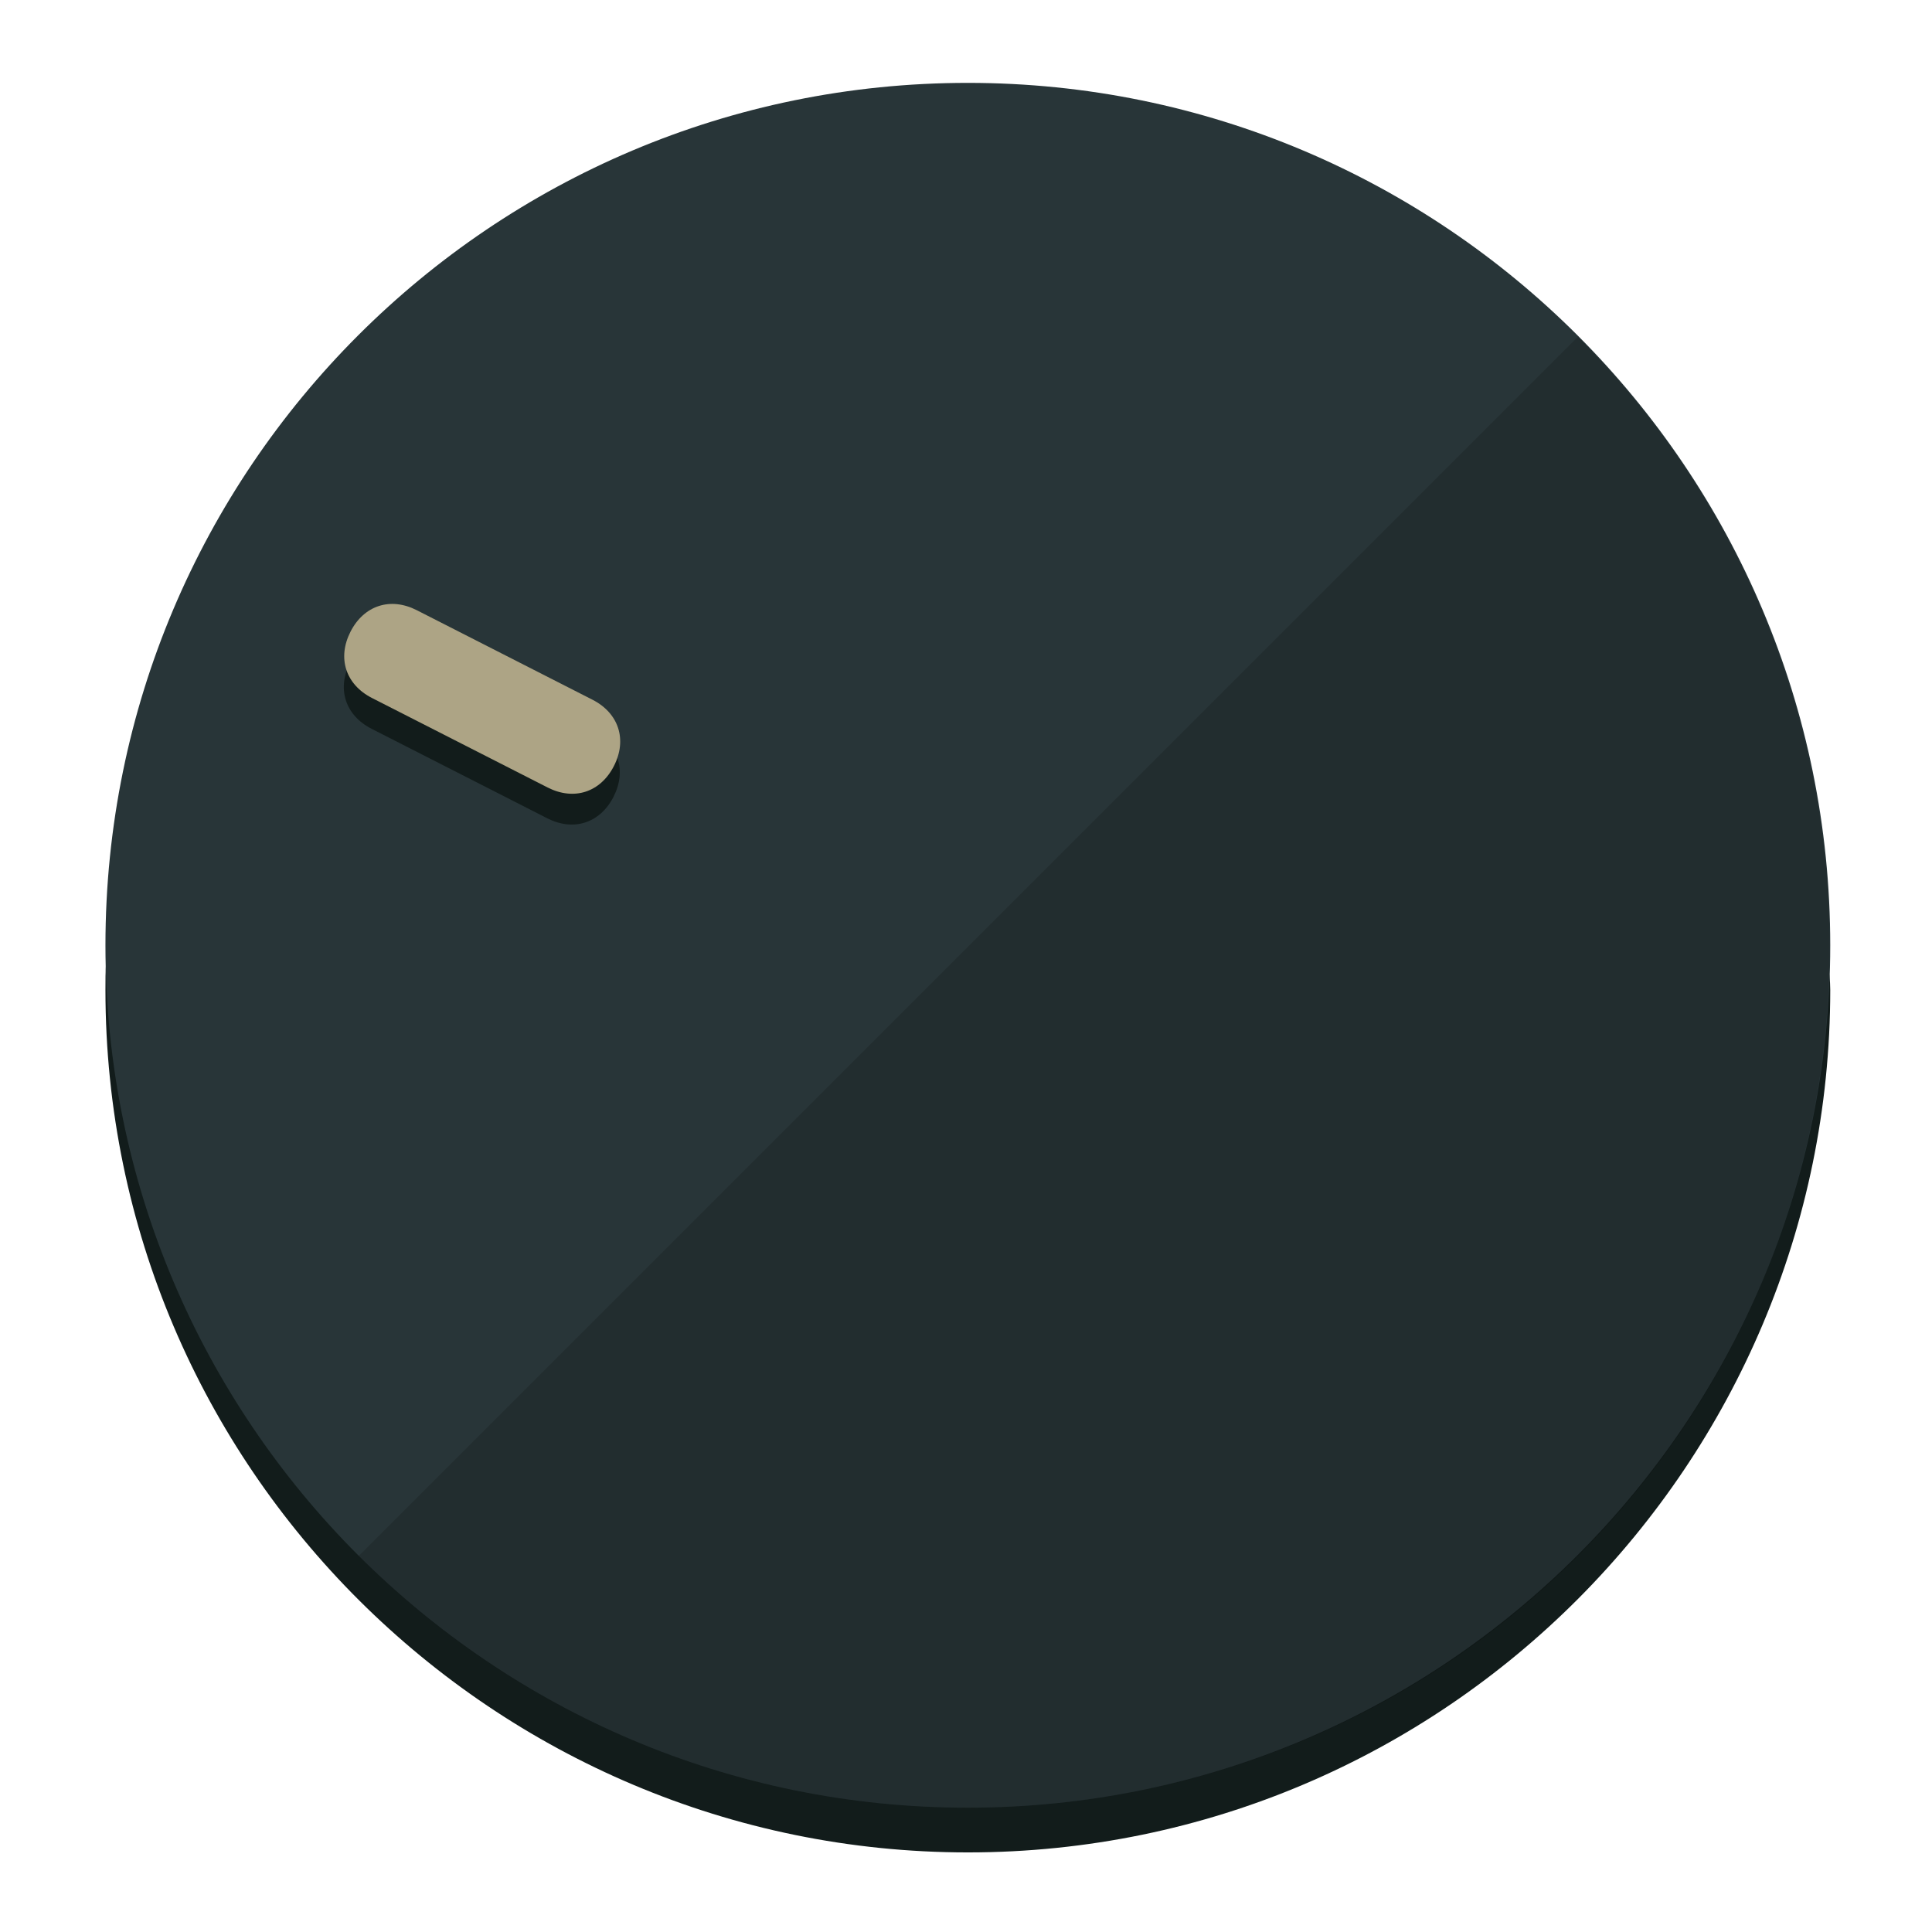
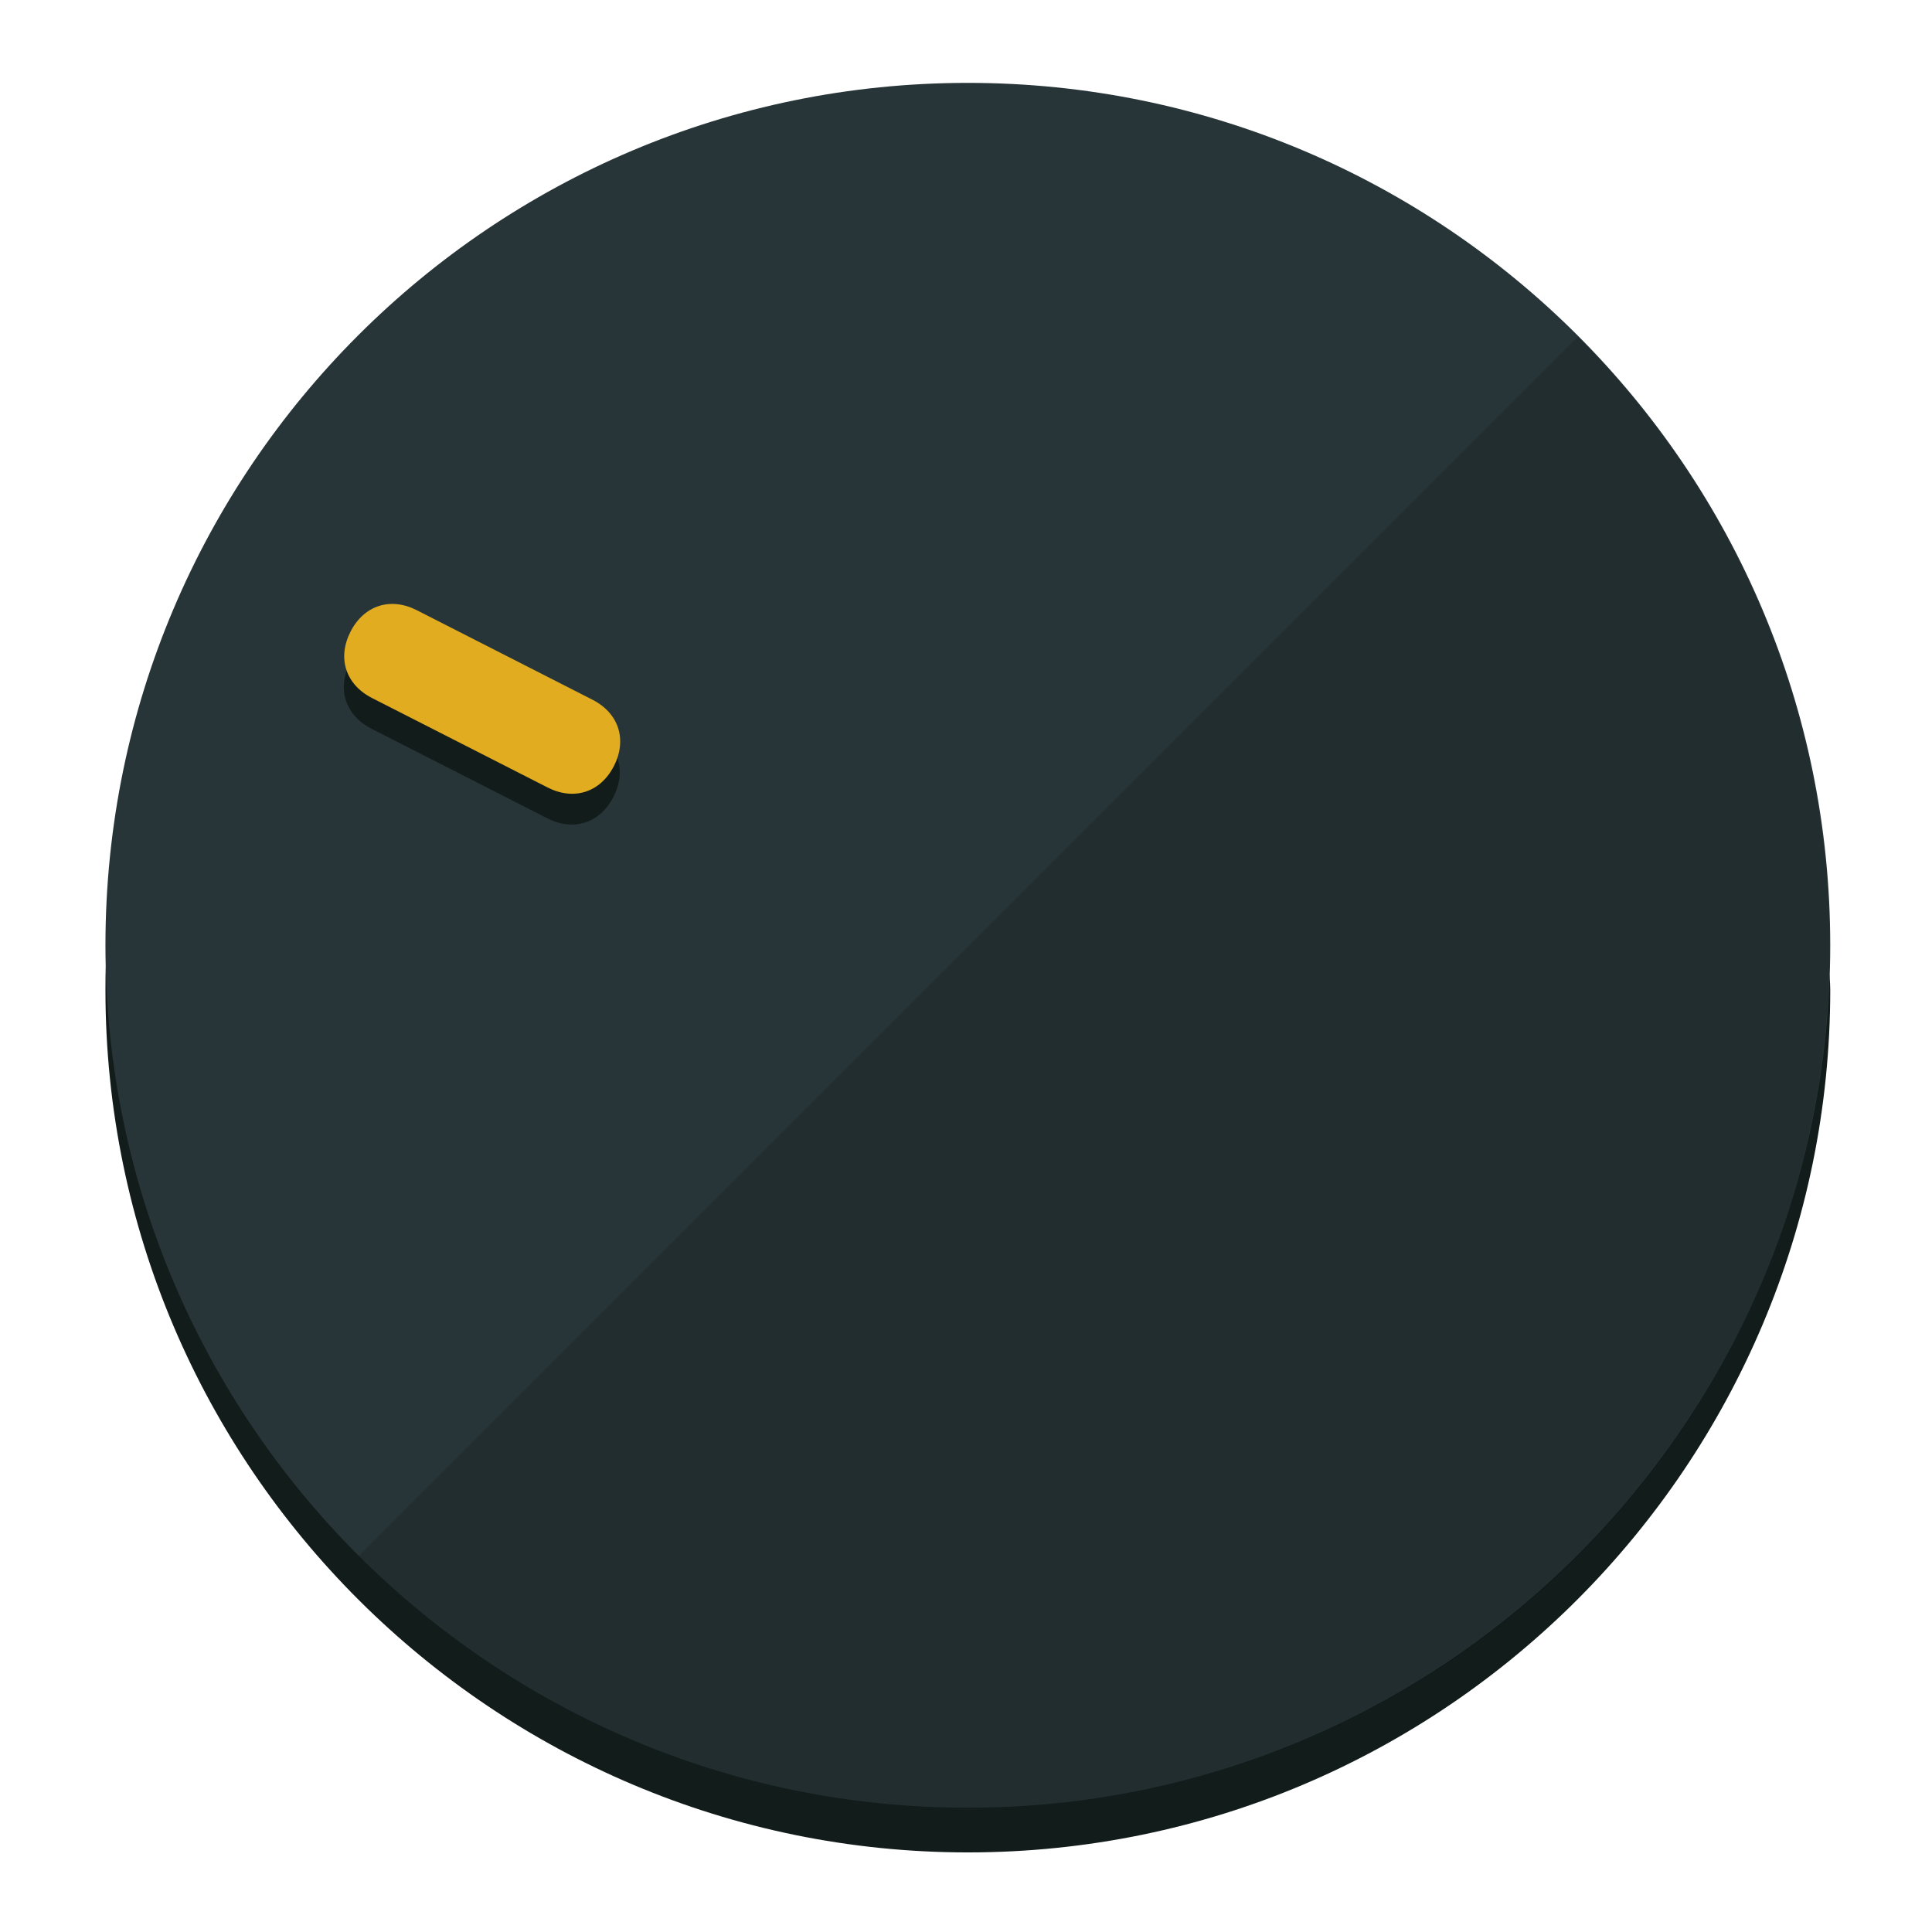
<svg xmlns="http://www.w3.org/2000/svg" height="120px" width="120px" version="1.1" id="Layer_1" viewBox="0 0 496.8 496.8" xml:space="preserve">
  <defs id="defs23" />
  <g id="g3158">
    <path style="display:inline;fill:#121c1b;fill-opacity:1;stroke-width:1.584" d="m 248.875,445.92 c 116.582,0 212.89,-91.238 220.493,-205.286 0,5.069 1.267,8.87 1.267,13.939 0,121.651 -98.842,221.76 -221.76,221.76 -121.651,0 -221.76,-98.842 -221.76,-221.76 0,-5.069 0,-8.87 1.267,-13.939 7.603,114.048 103.91,205.286 220.493,205.286 z" id="path8" />
    <circle style="display:inline;fill:#283538;fill-opacity:1;stroke-width:1.584" cx="248.875" cy="243.071" r="221.76" id="circle12" />
    <path style="display:inline;fill:#000000;fill-opacity:0.154;stroke-width:1.587" d="m 405.744,86.606 c 86.308,86.308 86.308,227.193 0,313.5 -86.308,86.308 -227.193,86.308 -313.5,0" id="path14" />
  </g>
  <g id="g3198">
    <circle style="display:none;fill:#000000;fill-opacity:0;stroke-width:1.584" cx="-104.232" cy="331.97" r="221.76" id="circle12-3" transform="rotate(-63)" />
    <path style="display:inline;fill:#121c1b;fill-opacity:1;stroke-width:1.584" d="m 152.23,187.837 c 6.774,3.452 8.99,10.269 5.538,17.044 v 0 c -3.452,6.774 -10.269,8.99 -17.044,5.538 L 95.56,187.407 c -6.774,-3.452 -8.99,-10.269 -5.538,-17.044 v 0 c 3.452,-6.774 10.269,-8.99 17.044,-5.538 z" id="path3789" />
-     <path style="display:inline;fill:#ADA485;stroke-width:1.584" d="m 152.333,179.919 c 6.775,3.452 8.99,10.269 5.538,17.044 v 0 c -3.452,6.774 -10.269,8.99 -17.044,5.538 L 95.663,179.489 c -6.774,-3.452 -8.99,-10.269 -5.538,-17.044 v 0 c 3.452,-6.775 10.269,-8.99 17.044,-5.538 z" id="path915" />
+     <path style="display:inline;fill:#E2AC21;stroke-width:1.584" d="m 152.333,179.919 c 6.775,3.452 8.99,10.269 5.538,17.044 v 0 c -3.452,6.774 -10.269,8.99 -17.044,5.538 L 95.663,179.489 c -6.774,-3.452 -8.99,-10.269 -5.538,-17.044 v 0 c 3.452,-6.775 10.269,-8.99 17.044,-5.538 z" id="path915" />
  </g>
</svg>
